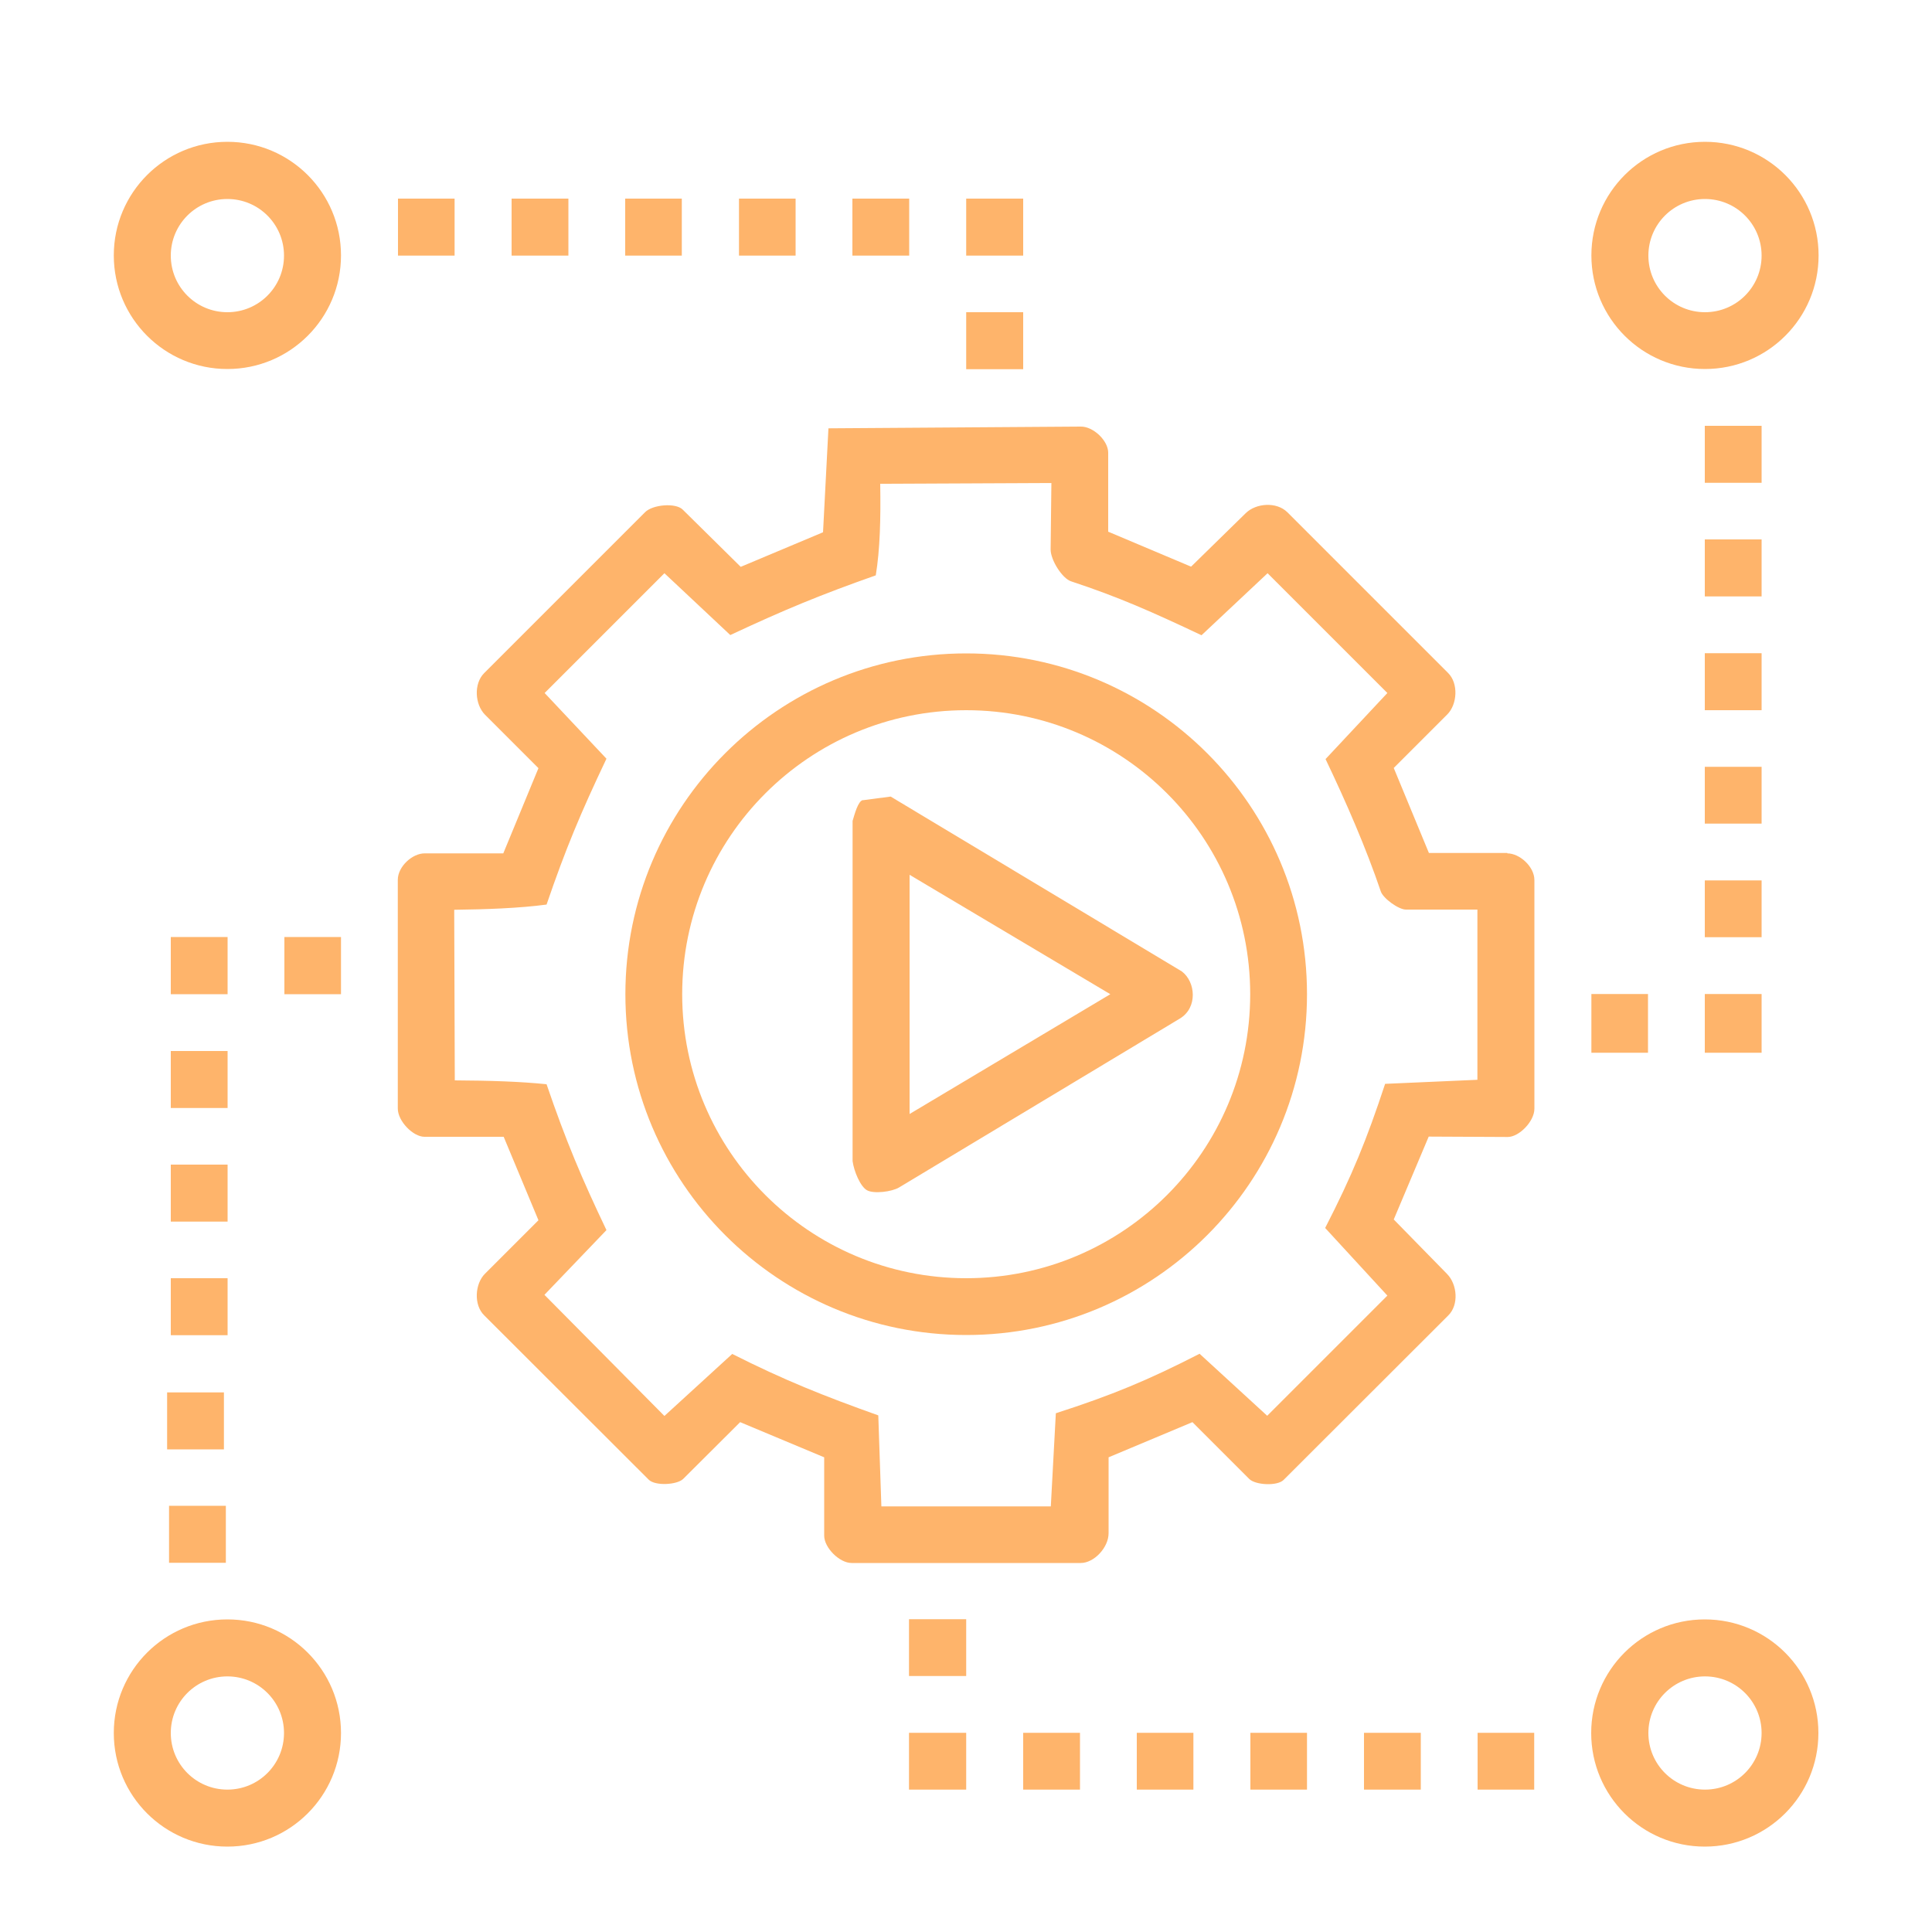
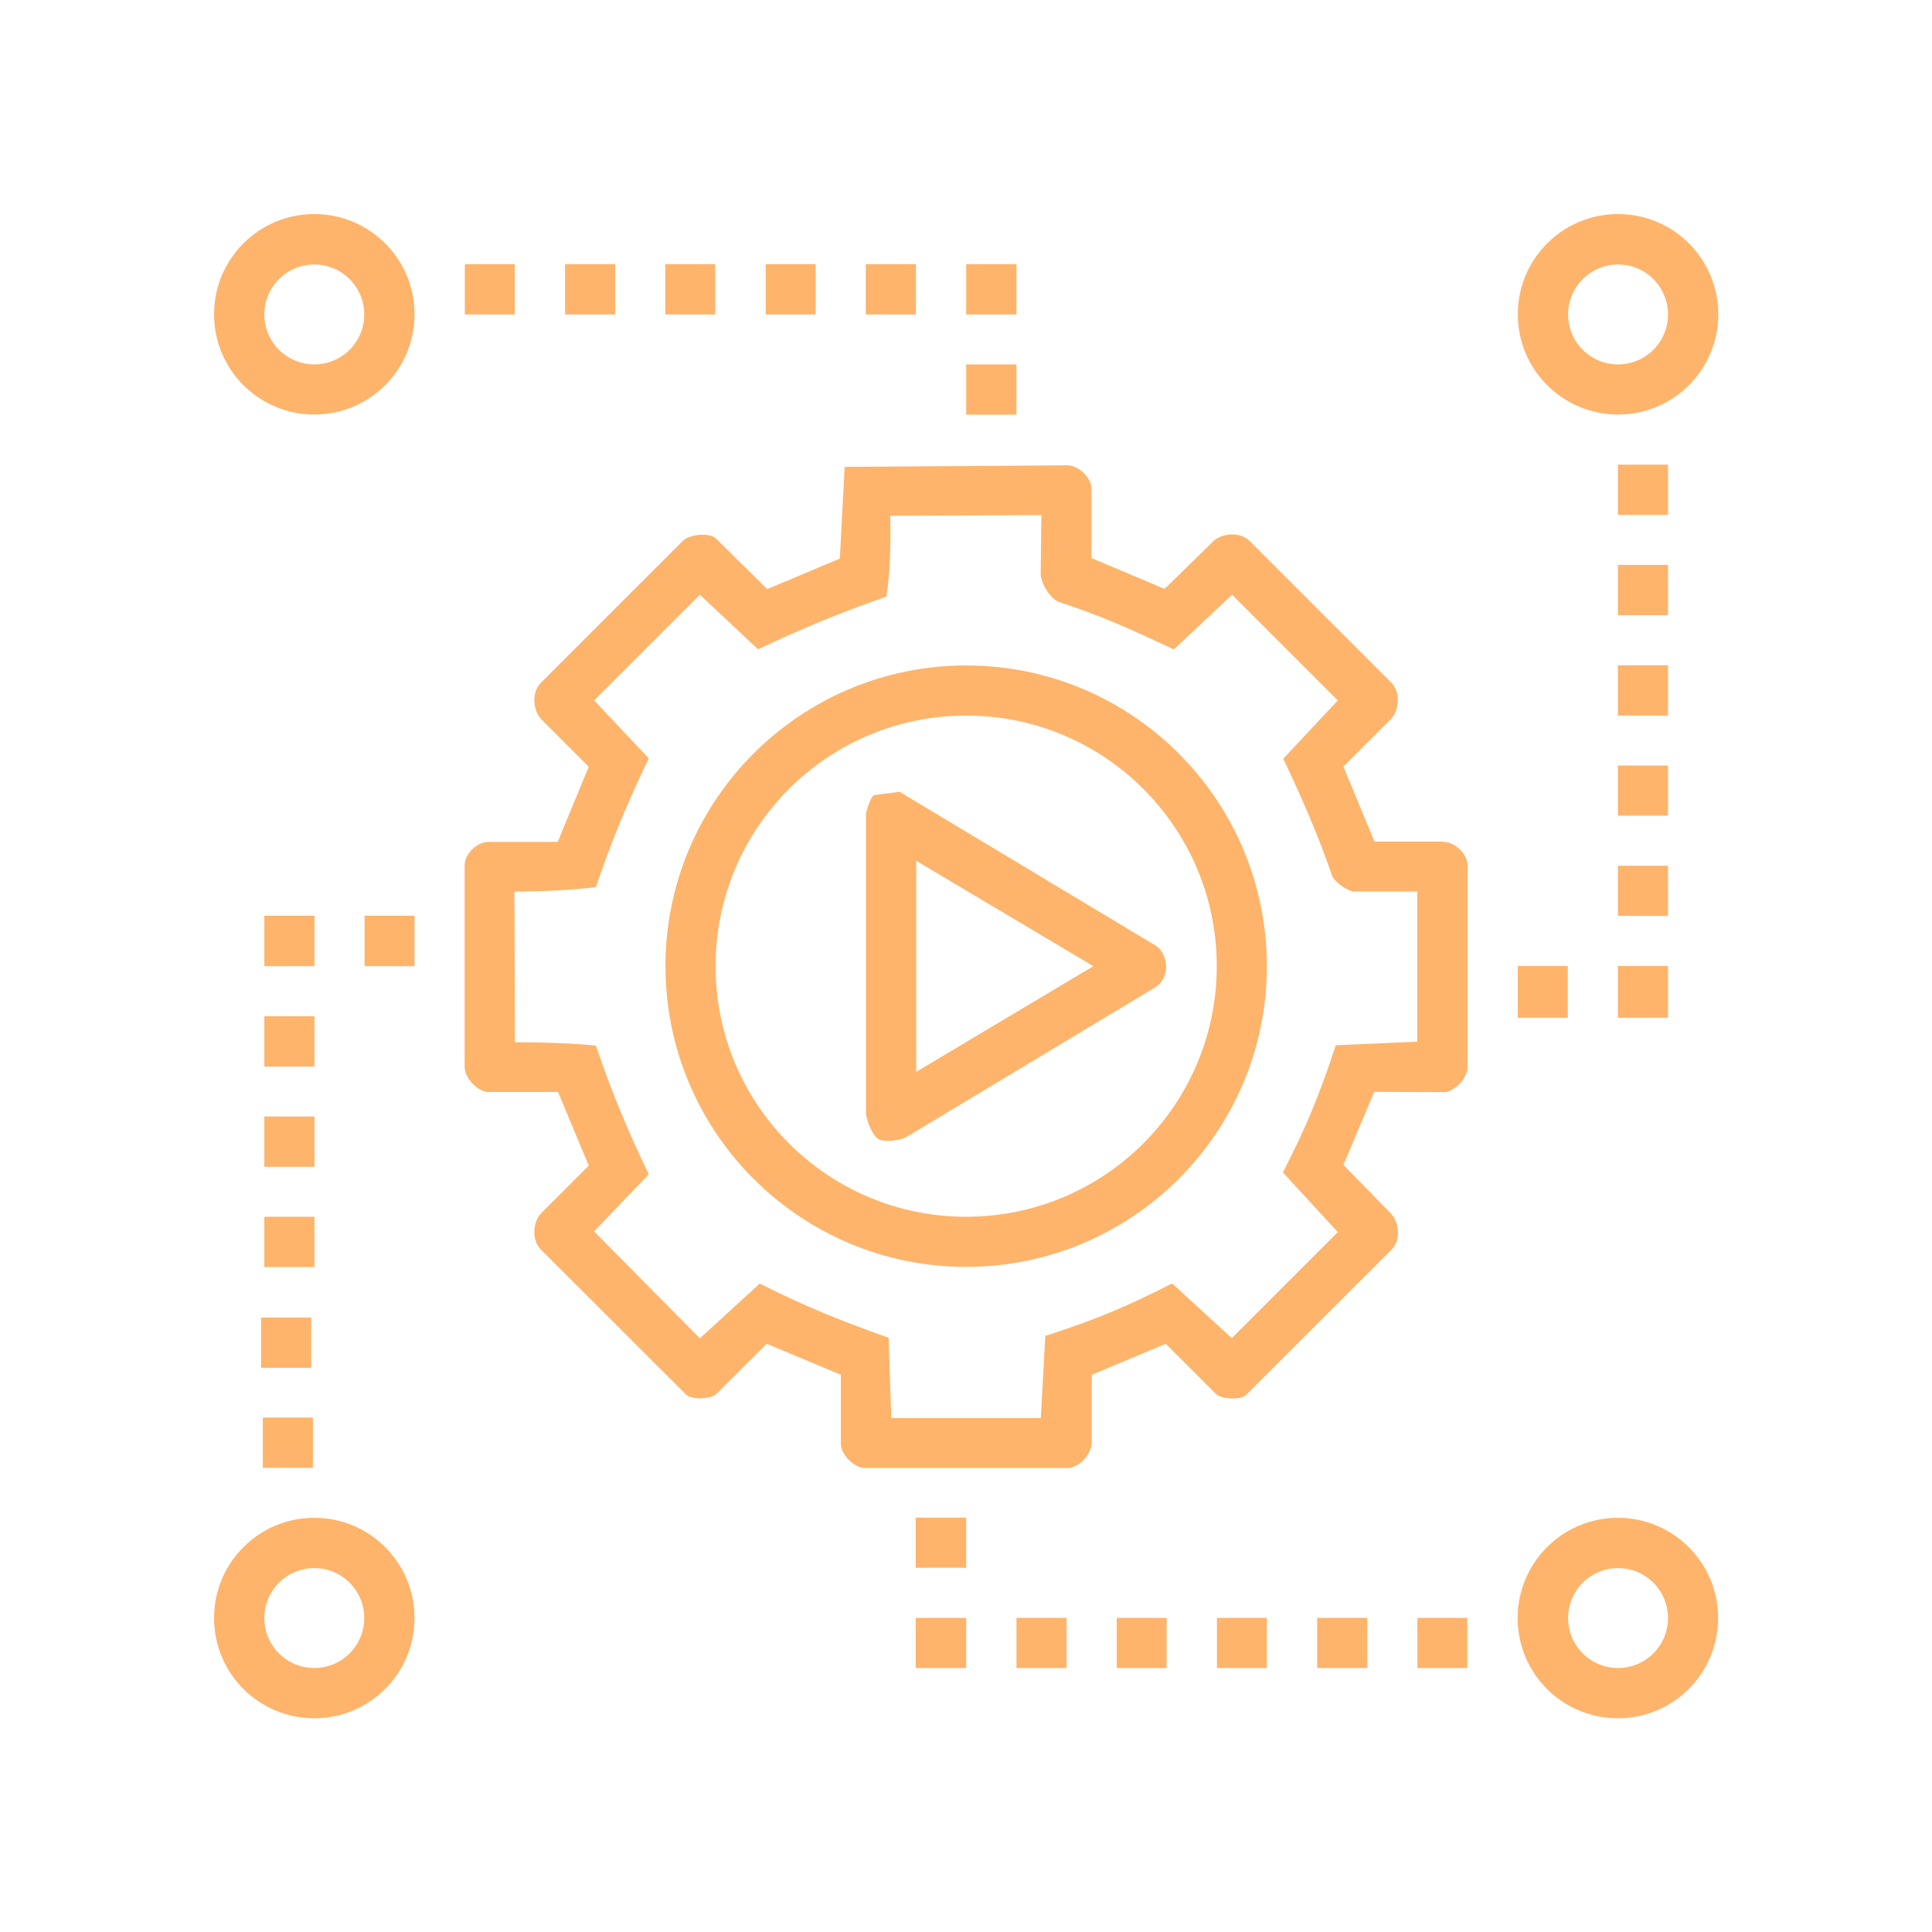
- <svg xmlns="http://www.w3.org/2000/svg" id="Capa_1" data-name="Capa 1" viewBox="0 0 100 100">
+ <svg xmlns="http://www.w3.org/2000/svg" id="Capa_1" data-name="Capa 1" viewBox="0 0 100 100" preserveAspectRatio="xMidYMid meet">
  <defs>
    <style>
      .cls-1 {
        fill: #feb46b;
      }
    </style>
  </defs>
-   <path class="cls-1" d="M78.02,44.15h-4.06s-1.82-4.4-1.82-4.4l2.77-2.77c.52-.52.59-1.61.04-2.15l-8.32-8.32c-.56-.55-1.62-.47-2.15.05l-2.83,2.77-4.29-1.81v-4.09c0-.62-.77-1.36-1.42-1.35l-13.06.09-.28,5.38-4.26,1.79-3.01-2.97c-.36-.35-1.54-.26-1.94.14l-8.33,8.33c-.55.55-.48,1.62.04,2.15l2.77,2.77-1.82,4.41h-4.06c-.64-.01-1.4.68-1.4,1.37v11.84c0,.65.79,1.46,1.38,1.46h4.1s1.8,4.32,1.8,4.32l-2.77,2.77c-.52.52-.59,1.61-.04,2.15l8.52,8.51c.33.33,1.46.27,1.78-.04l2.95-2.94,4.35,1.82v4.06c0,.61.78,1.41,1.42,1.41h11.86c.69,0,1.44-.8,1.44-1.54v-3.93s4.34-1.82,4.34-1.82l2.94,2.94c.32.32,1.45.38,1.78.05l8.52-8.51c.56-.55.47-1.61-.06-2.15l-2.76-2.82,1.81-4.29,4.09.02c.59,0,1.38-.81,1.38-1.46v-11.84c0-.69-.76-1.38-1.4-1.38ZM71.7,56.08c-.97,2.94-1.72,4.77-3.11,7.48l3.22,3.5-6.22,6.22-3.5-3.21c-2.67,1.37-4.53,2.14-7.44,3.08l-.26,4.82h-8.77s-.16-4.71-.16-4.71c-2.83-1.01-4.84-1.81-7.56-3.18l-3.51,3.21-6.21-6.27,3.21-3.35c-1.27-2.66-2.1-4.62-3.1-7.55-1.36-.14-2.92-.19-4.75-.2l-.03-8.83c1.64-.02,3.36-.08,4.78-.27.99-2.89,1.76-4.73,3.1-7.55l-3.2-3.4,6.2-6.2,3.41,3.2c2.82-1.32,4.69-2.09,7.53-3.09.22-1.35.26-2.93.23-4.74l8.86-.04-.04,3.44c0,.55.6,1.5,1.06,1.65,2.46.81,4.21,1.59,6.75,2.79l3.42-3.21,6.2,6.2-3.2,3.42c1.08,2.26,2.1,4.61,2.86,6.85.12.36.92.94,1.3.94h3.7s0,8.81,0,8.81l-4.78.21Z" />
-   <path class="cls-1" d="M11.77,19.1c3.25,0,5.88-2.63,5.88-5.88s-2.63-5.88-5.88-5.88-5.88,2.63-5.88,5.88,2.63,5.88,5.88,5.88ZM11.77,10.3c1.62,0,2.93,1.31,2.93,2.93s-1.31,2.93-2.93,2.93-2.93-1.31-2.93-2.93,1.31-2.93,2.93-2.93Z" />
-   <path class="cls-1" d="M88.25,19.1c3.25,0,5.88-2.63,5.88-5.88s-2.63-5.88-5.88-5.88-5.88,2.63-5.88,5.88,2.63,5.88,5.88,5.88ZM88.25,10.3c1.62,0,2.93,1.31,2.93,2.93s-1.31,2.93-2.93,2.93-2.93-1.31-2.93-2.93,1.31-2.93,2.93-2.93Z" />
-   <path class="cls-1" d="M11.77,83.82c-3.25,0-5.88,2.63-5.88,5.88s2.63,5.88,5.88,5.88,5.88-2.63,5.88-5.88-2.63-5.88-5.88-5.88ZM11.77,92.63c-1.62,0-2.93-1.31-2.93-2.93s1.31-2.93,2.93-2.93,2.93,1.31,2.93,2.93-1.31,2.93-2.93,2.93Z" />
-   <path class="cls-1" d="M88.24,83.82c-3.25,0-5.88,2.63-5.88,5.88s2.63,5.88,5.88,5.88,5.88-2.63,5.88-5.88-2.63-5.88-5.88-5.88ZM88.25,92.63c-1.62,0-2.93-1.31-2.93-2.93s1.31-2.93,2.93-2.93,2.93,1.31,2.93,2.93-1.31,2.93-2.93,2.93Z" />
-   <rect class="cls-1" x="82.37" y="51.45" width="2.93" height="3.04" />
-   <rect class="cls-1" x="88.24" y="51.45" width="2.94" height="3.04" />
-   <rect class="cls-1" x="47.05" y="83.81" width="2.96" height="2.94" />
-   <rect class="cls-1" x="47.05" y="89.69" width="2.96" height="2.94" />
-   <rect class="cls-1" x="50.01" y="10.28" width="2.95" height="2.95" />
-   <rect class="cls-1" x="50.01" y="16.16" width="2.95" height="2.95" />
-   <rect class="cls-1" x="8.84" y="48.5" width="2.94" height="2.96" />
-   <rect class="cls-1" x="14.72" y="48.5" width="2.93" height="2.96" />
-   <rect class="cls-1" x="20.6" y="10.28" width="2.93" height="2.95" />
-   <rect class="cls-1" x="32.36" y="10.28" width="2.93" height="2.95" />
-   <rect class="cls-1" x="38.25" y="10.28" width="2.93" height="2.95" />
-   <rect class="cls-1" x="44.12" y="10.28" width="2.94" height="2.95" />
-   <rect class="cls-1" x="8.84" y="66.16" width="2.94" height="2.95" />
-   <rect class="cls-1" x="88.24" y="45.57" width="2.94" height="2.94" />
-   <rect class="cls-1" x="8.84" y="72.04" width="2.94" height="2.95" transform="translate(-.19 .03)" />
-   <rect class="cls-1" x="88.24" y="39.69" width="2.94" height="2.94" />
-   <rect class="cls-1" x="8.84" y="77.93" width="2.94" height="2.95" transform="translate(-.09 .01)" />
-   <rect class="cls-1" x="88.24" y="33.81" width="2.94" height="2.95" />
-   <rect class="cls-1" x="8.84" y="54.4" width="2.94" height="2.95" />
-   <rect class="cls-1" x="88.24" y="27.92" width="2.94" height="2.95" />
-   <rect class="cls-1" x="88.24" y="22.04" width="2.94" height="2.95" />
-   <rect class="cls-1" x="26.48" y="10.28" width="2.94" height="2.95" />
-   <rect class="cls-1" x="8.84" y="60.28" width="2.94" height="2.95" />
-   <rect class="cls-1" x="52.96" y="89.69" width="2.94" height="2.94" />
-   <rect class="cls-1" x="58.84" y="89.69" width="2.93" height="2.94" />
-   <rect class="cls-1" x="64.72" y="89.69" width="2.93" height="2.94" />
-   <rect class="cls-1" x="70.6" y="89.69" width="2.94" height="2.94" />
-   <rect class="cls-1" x="76.48" y="89.69" width="2.93" height="2.94" />
-   <path class="cls-1" d="M50.01,33.82c-9.74,0-17.64,7.9-17.64,17.64s7.9,17.64,17.64,17.64,17.64-7.9,17.64-17.64-7.9-17.64-17.64-17.64ZM50.01,66.16c-8.12,0-14.7-6.58-14.7-14.7s6.58-14.7,14.7-14.7,14.7,6.58,14.7,14.7-6.58,14.7-14.7,14.7Z" />
-   <path class="cls-1" d="M44.67,41.41c-.26.04-.44.75-.54,1.08v17.61c.07.52.4,1.32.75,1.51s1.28.08,1.66-.15l14.53-8.74c.93-.56.82-1.9.1-2.44l-15.07-9.05-1.44.19ZM47.08,45.28l10.39,6.18-10.39,6.2v-12.38Z" />
+   <g transform="translate(5.8824 4.6029) scale(0.882353)">
+     <path class="cls-1" d="M78.02,44.15h-4.06s-1.82-4.4-1.82-4.4l2.77-2.77c.52-.52.59-1.61.04-2.15l-8.32-8.32c-.56-.55-1.62-.47-2.15.05l-2.83,2.77-4.29-1.81v-4.09c0-.62-.77-1.36-1.42-1.35l-13.06.09-.28,5.38-4.26,1.79-3.01-2.97c-.36-.35-1.54-.26-1.94.14l-8.33,8.33c-.55.55-.48,1.62.04,2.15l2.77,2.77-1.82,4.41h-4.06c-.64-.01-1.4.68-1.4,1.37v11.84c0,.65.79,1.46,1.38,1.46h4.1s1.8,4.32,1.8,4.32l-2.77,2.77c-.52.52-.59,1.61-.04,2.15l8.52,8.51c.33.33,1.46.27,1.78-.04l2.95-2.94,4.35,1.82v4.06c0,.61.78,1.41,1.42,1.41h11.86c.69,0,1.44-.8,1.44-1.54v-3.93s4.34-1.82,4.34-1.82l2.94,2.94c.32.32,1.45.38,1.78.05l8.52-8.51c.56-.55.47-1.61-.06-2.15l-2.76-2.82,1.81-4.29,4.09.02c.59,0,1.38-.81,1.38-1.46v-11.84c0-.69-.76-1.38-1.4-1.38ZM71.7,56.08c-.97,2.94-1.72,4.77-3.11,7.48l3.22,3.5-6.22,6.22-3.5-3.21c-2.67,1.37-4.53,2.14-7.44,3.08l-.26,4.82h-8.77s-.16-4.71-.16-4.71c-2.83-1.01-4.84-1.81-7.56-3.18l-3.51,3.21-6.21-6.27,3.21-3.35c-1.27-2.66-2.1-4.62-3.1-7.55-1.36-.14-2.92-.19-4.75-.2l-.03-8.83c1.64-.02,3.36-.08,4.78-.27.99-2.89,1.76-4.73,3.1-7.55l-3.2-3.4,6.2-6.2,3.41,3.2c2.82-1.32,4.69-2.09,7.53-3.09.22-1.35.26-2.93.23-4.74l8.86-.04-.04,3.44c0,.55.6,1.5,1.06,1.65,2.46.81,4.21,1.59,6.75,2.79l3.42-3.21,6.2,6.2-3.2,3.42c1.08,2.26,2.1,4.61,2.86,6.85.12.36.92.94,1.3.94h3.7s0,8.81,0,8.81l-4.78.21Z" />
+     <path class="cls-1" d="M11.77,19.1c3.25,0,5.88-2.63,5.88-5.88s-2.63-5.88-5.88-5.88-5.88,2.63-5.88,5.88,2.63,5.88,5.88,5.88ZM11.77,10.3c1.62,0,2.93,1.31,2.93,2.93s-1.31,2.93-2.93,2.93-2.93-1.31-2.93-2.93,1.31-2.93,2.93-2.93Z" />
+     <path class="cls-1" d="M88.25,19.1c3.25,0,5.88-2.63,5.88-5.88s-2.63-5.88-5.88-5.88-5.88,2.63-5.88,5.88,2.63,5.88,5.88,5.88ZM88.25,10.3c1.62,0,2.93,1.31,2.93,2.93s-1.31,2.93-2.93,2.93-2.93-1.31-2.93-2.93,1.31-2.93,2.93-2.93Z" />
+     <path class="cls-1" d="M11.77,83.82c-3.25,0-5.88,2.63-5.88,5.88s2.63,5.88,5.88,5.88,5.88-2.63,5.88-5.88-2.63-5.88-5.88-5.88ZM11.77,92.63c-1.62,0-2.93-1.31-2.93-2.93s1.31-2.93,2.93-2.93,2.93,1.31,2.93,2.93-1.31,2.93-2.93,2.93Z" />
+     <path class="cls-1" d="M88.24,83.82c-3.25,0-5.88,2.63-5.88,5.88s2.63,5.88,5.88,5.88,5.88-2.63,5.88-5.88-2.63-5.88-5.88-5.88ZM88.25,92.63c-1.62,0-2.93-1.31-2.93-2.93s1.31-2.93,2.93-2.93,2.93,1.31,2.93,2.93-1.31,2.93-2.93,2.93Z" />
+     <rect class="cls-1" x="82.37" y="51.45" width="2.93" height="3.04" />
+     <rect class="cls-1" x="88.24" y="51.45" width="2.94" height="3.04" />
+     <rect class="cls-1" x="47.05" y="83.81" width="2.96" height="2.94" />
+     <rect class="cls-1" x="47.05" y="89.69" width="2.96" height="2.94" />
+     <rect class="cls-1" x="50.01" y="10.28" width="2.95" height="2.95" />
+     <rect class="cls-1" x="50.01" y="16.16" width="2.95" height="2.95" />
+     <rect class="cls-1" x="8.84" y="48.5" width="2.94" height="2.96" />
+     <rect class="cls-1" x="14.72" y="48.5" width="2.93" height="2.96" />
+     <rect class="cls-1" x="20.6" y="10.28" width="2.93" height="2.95" />
+     <rect class="cls-1" x="32.36" y="10.28" width="2.93" height="2.95" />
+     <rect class="cls-1" x="38.25" y="10.28" width="2.93" height="2.95" />
+     <rect class="cls-1" x="44.12" y="10.28" width="2.94" height="2.95" />
+     <rect class="cls-1" x="8.84" y="66.16" width="2.94" height="2.95" />
+     <rect class="cls-1" x="88.24" y="45.57" width="2.94" height="2.94" />
+     <rect class="cls-1" x="8.84" y="72.04" width="2.94" height="2.95" transform="translate(-.19 .03)" />
+     <rect class="cls-1" x="88.24" y="39.69" width="2.94" height="2.94" />
+     <rect class="cls-1" x="8.84" y="77.93" width="2.94" height="2.95" transform="translate(-.09 .01)" />
+     <rect class="cls-1" x="88.24" y="33.81" width="2.94" height="2.95" />
+     <rect class="cls-1" x="8.84" y="54.4" width="2.94" height="2.95" />
+     <rect class="cls-1" x="88.24" y="27.92" width="2.94" height="2.95" />
+     <rect class="cls-1" x="88.24" y="22.04" width="2.94" height="2.95" />
+     <rect class="cls-1" x="26.48" y="10.28" width="2.94" height="2.95" />
+     <rect class="cls-1" x="8.84" y="60.28" width="2.94" height="2.95" />
+     <rect class="cls-1" x="52.96" y="89.69" width="2.94" height="2.94" />
+     <rect class="cls-1" x="58.84" y="89.69" width="2.93" height="2.94" />
+     <rect class="cls-1" x="64.72" y="89.69" width="2.93" height="2.94" />
+     <rect class="cls-1" x="70.6" y="89.69" width="2.94" height="2.94" />
+     <rect class="cls-1" x="76.48" y="89.69" width="2.93" height="2.94" />
+     <path class="cls-1" d="M50.01,33.82c-9.74,0-17.64,7.9-17.64,17.64s7.9,17.64,17.64,17.64,17.64-7.9,17.64-17.64-7.9-17.64-17.64-17.64ZM50.01,66.16c-8.12,0-14.7-6.58-14.7-14.7s6.58-14.7,14.7-14.7,14.7,6.58,14.7,14.7-6.58,14.7-14.7,14.7Z" />
+     <path class="cls-1" d="M44.67,41.41c-.26.04-.44.75-.54,1.08v17.61c.07.52.4,1.32.75,1.51s1.28.08,1.66-.15l14.53-8.74c.93-.56.82-1.9.1-2.44l-15.07-9.05-1.44.19ZM47.08,45.28l10.39,6.18-10.39,6.2v-12.38Z" />
+   </g>
</svg>
